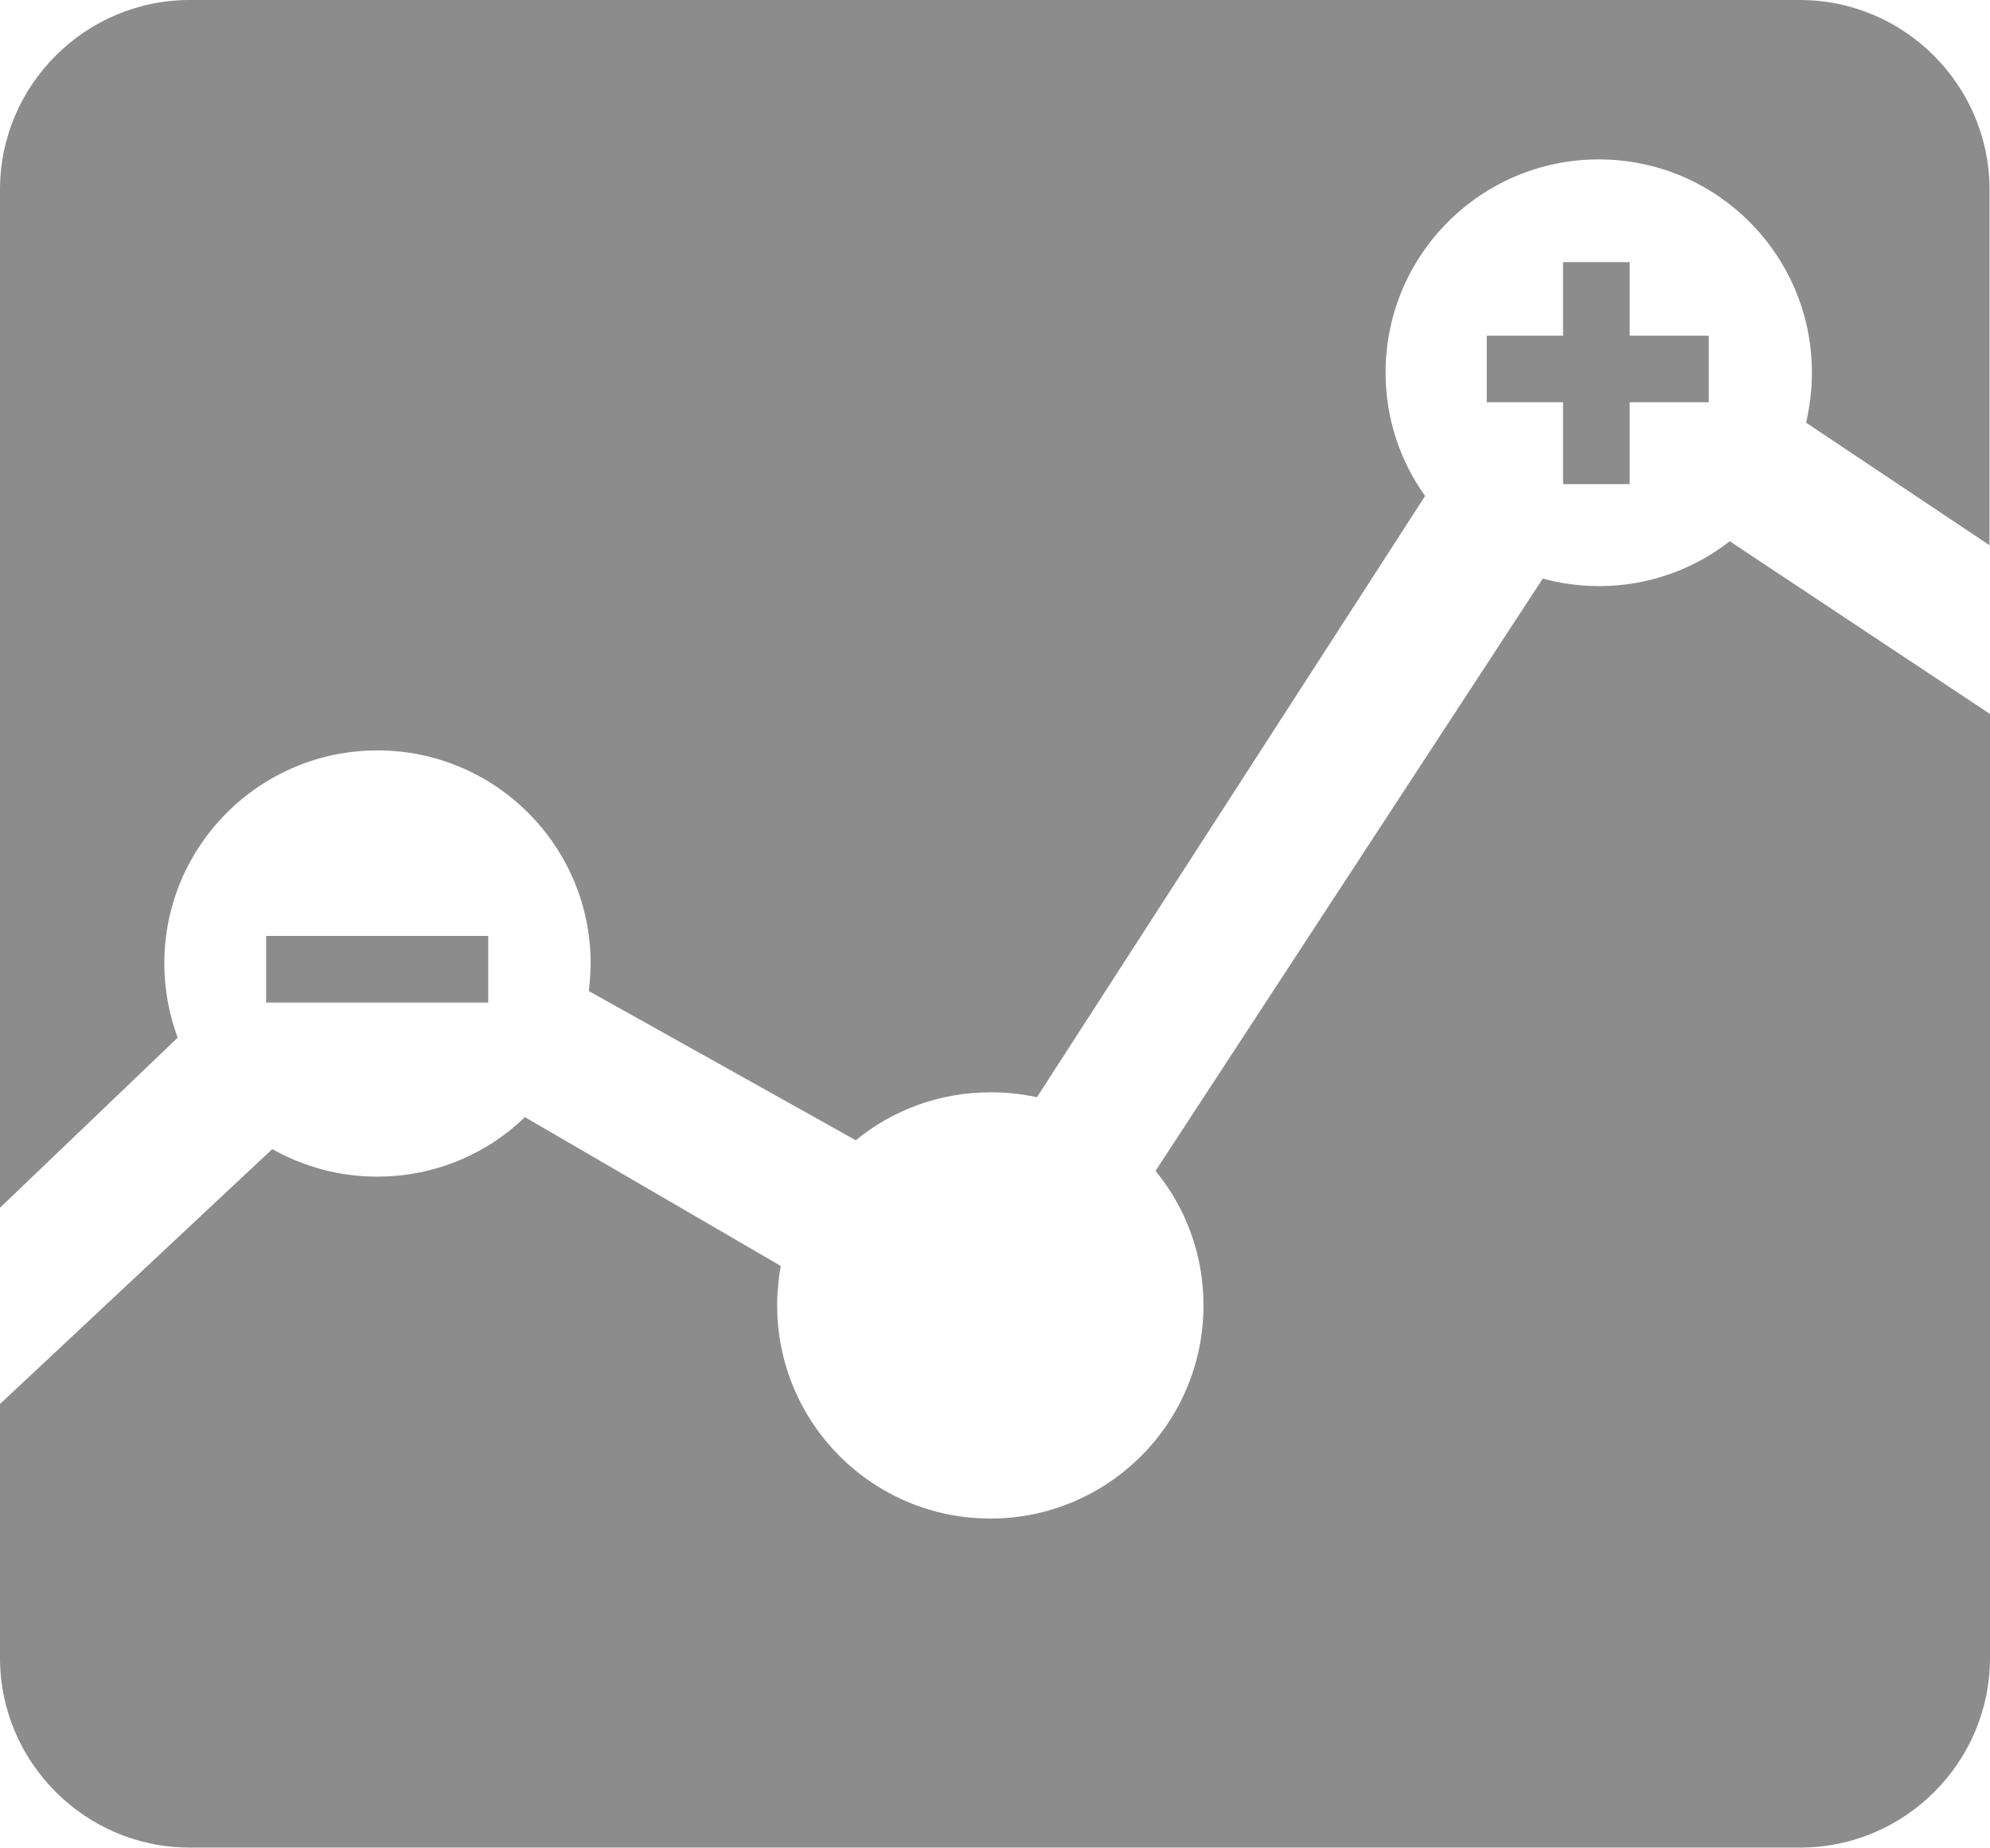
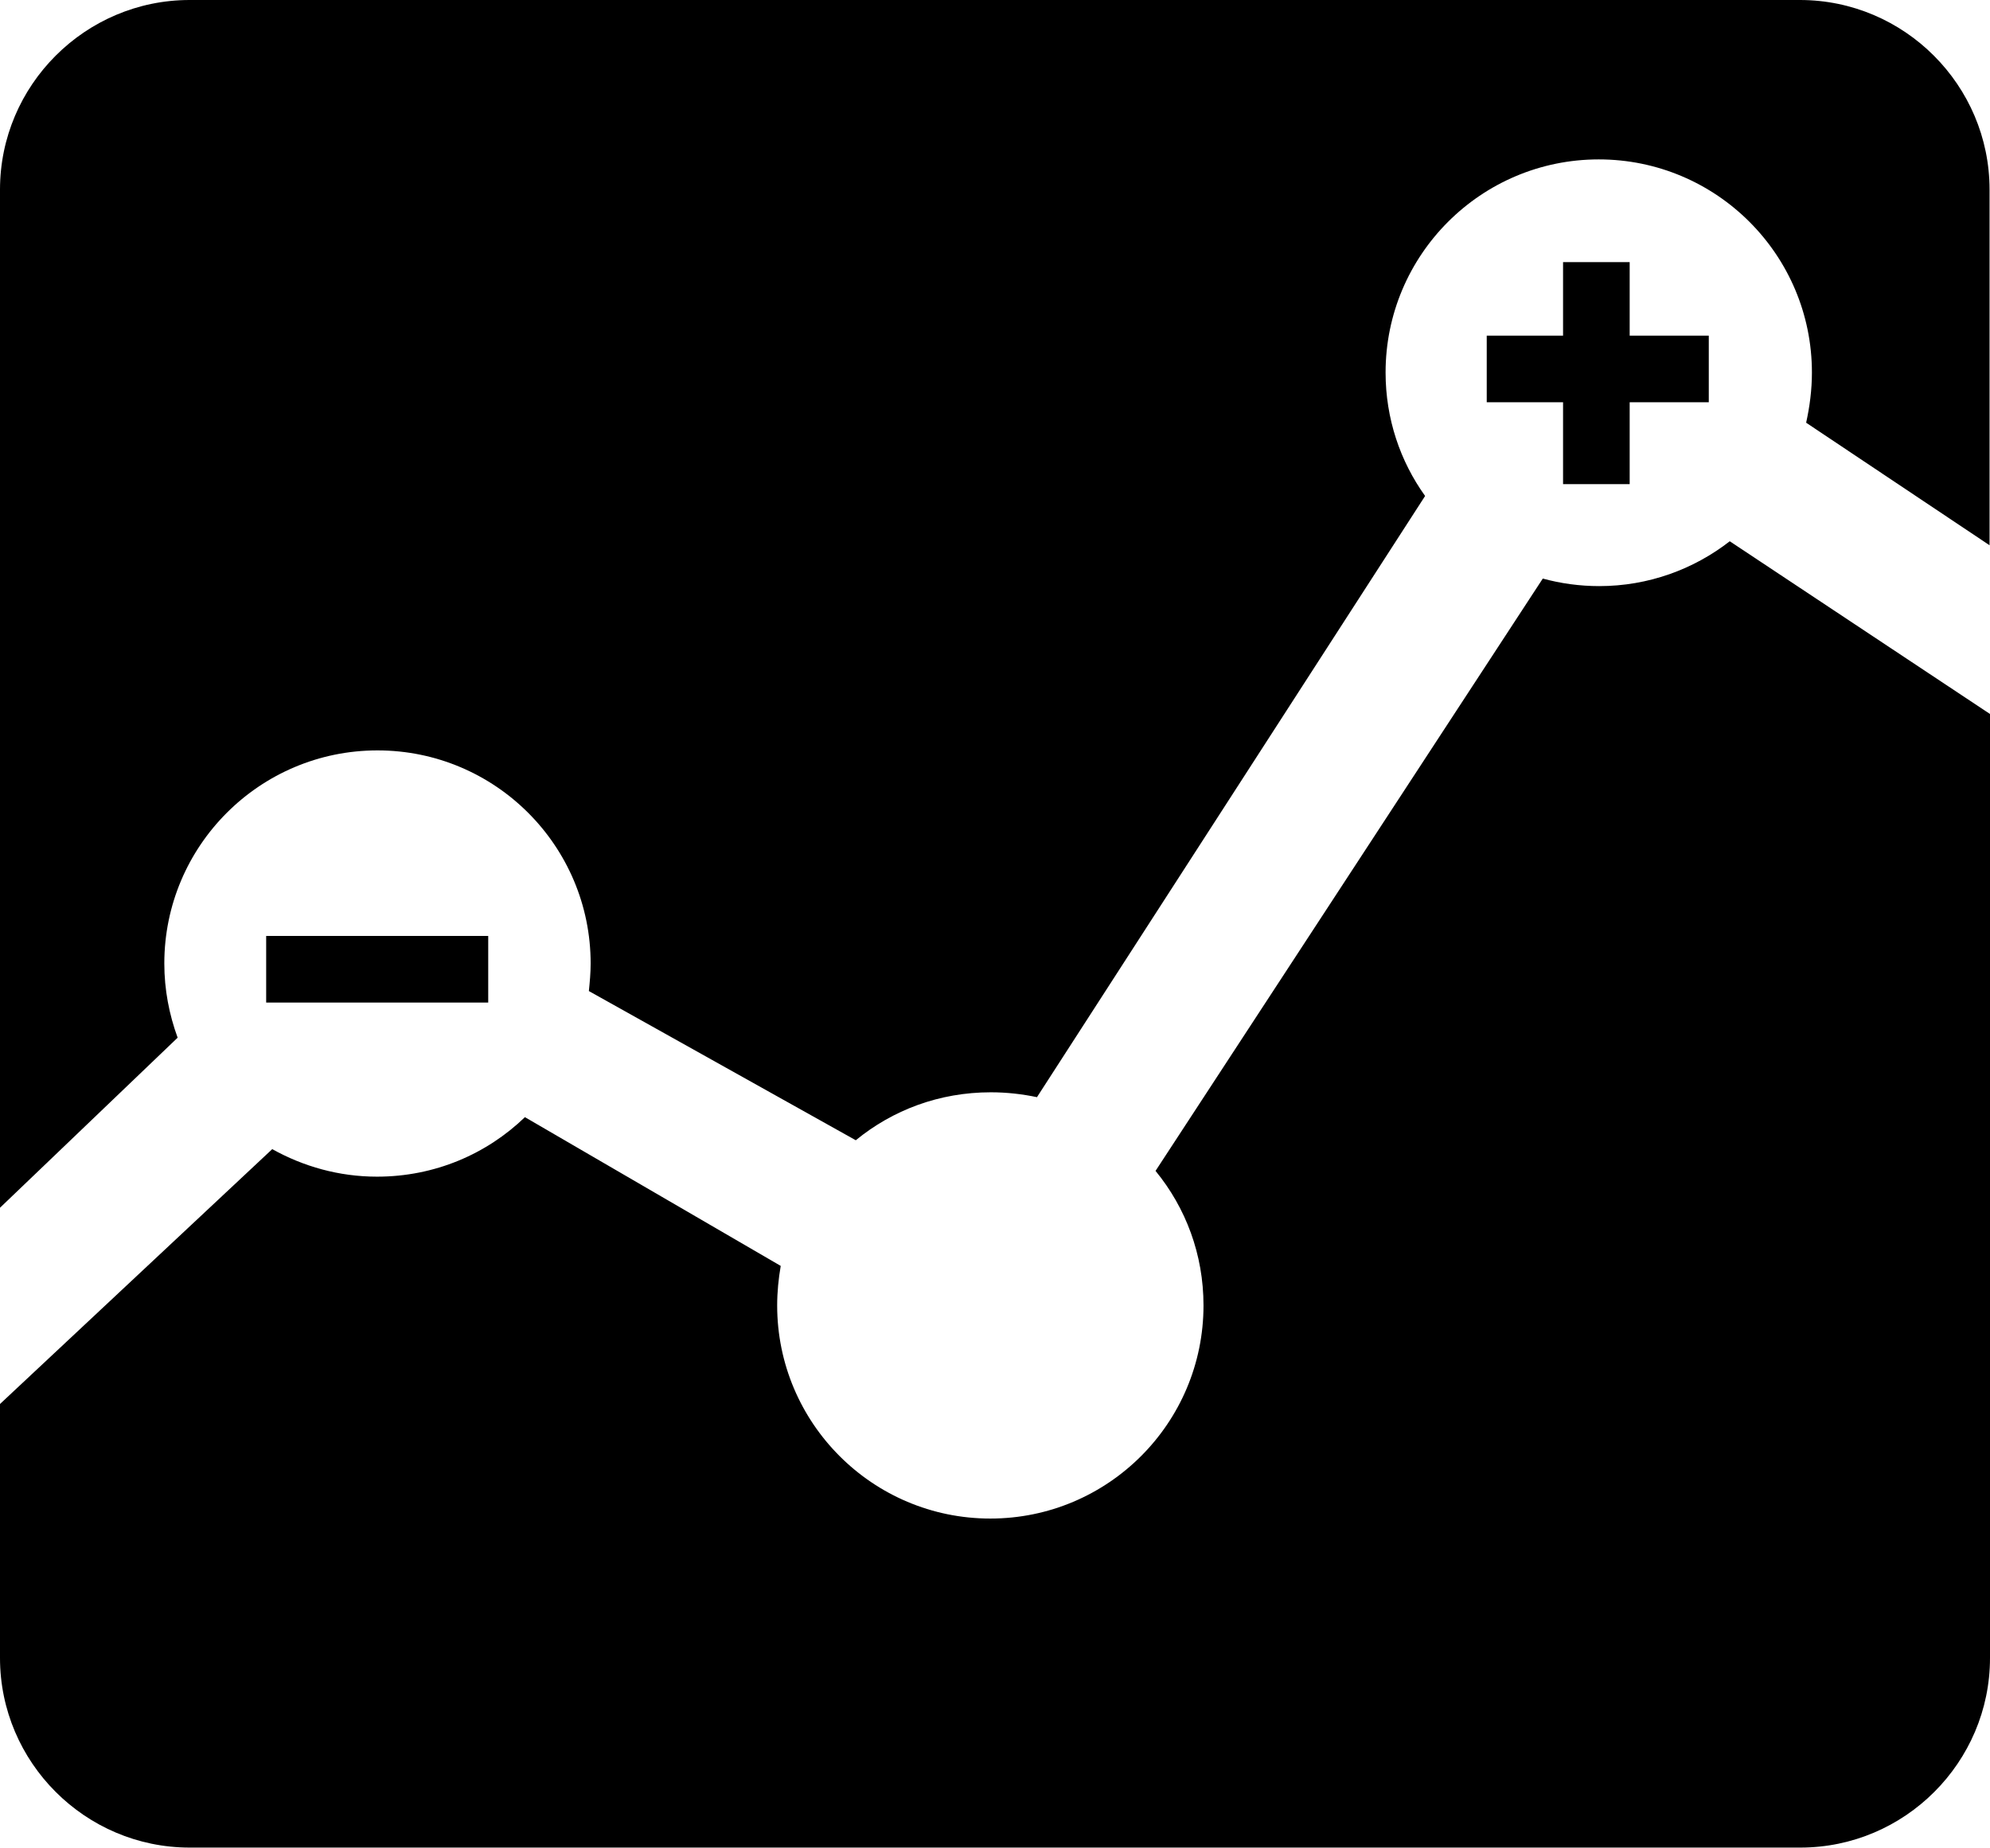
<svg xmlns="http://www.w3.org/2000/svg" viewBox="0 0 448.1 416.1" version="1.1" id="svg6" width="448.1" height="416.1">
  <defs id="defs10" />
-   <path d="m 347.4,130.3 -87.2,133.4 c 6.8,8.3 10.8,18.8 10.8,30.3 0,26.5 -21.5,48 -48,48 -26.5,0 -48,-21.5 -48,-48 0,-3 0.3,-6 0.8,-8.9 l -57.6,-33.5 c -8.6,8.3 -20.3,13.4 -33.3,13.4 -8.6,0 -16.6,-2.3 -23.6,-6.2 L 0,316.2 v 57.2 c 0,23.5 19.2,42.7 42.7,42.7 h 362.7 c 23.5,0 42.7,-19.2 42.7,-42.7 V 160.8 l -58.6,-38.9 c -8.1,6.3 -18.3,10.1 -29.4,10.1 -4.4,0 -8.7,-0.6 -12.7,-1.7 z" id="path2" style="fill:#8c8c8c;fill-opacity:1" />
-   <path d="m 85,169 c 26.5,0 48,21.5 48,48 0,2.1 -0.2,4.2 -0.4,6.2 l 60.1,33.6 C 201,250 211.5,246 223.1,246 c 3.6,0 7.1,0.4 10.4,1.1 l 87.4,-135.4 c -5.6,-7.8 -8.9,-17.4 -8.9,-27.8 0,-26.5 21.5,-48 48,-48 26.5,0 48,21.5 48,48 0,3.9 -0.5,7.7 -1.3,11.3 L 448,122.8 V 42.7 C 448,19.2 428.8,0 405.3,0 H 42.7 C 19.2,0 0,19.2 0,42.7 V 272 l 40,-38.3 c -1.9,-5.2 -3,-10.8 -3,-16.7 0,-26.5 21.5,-48 48,-48 z" id="path4" style="fill:#8c8c8c;fill-opacity:1" />
-   <rect style="fill:#8c8c8c;fill-opacity:1;stroke-width:1" id="rect4530" width="50" height="15" x="59.936" y="210.789" />
-   <rect style="fill:#8c8c8c;fill-opacity:1;stroke-width:1" id="rect4530-3" width="50" height="15" x="334.777" y="75.594" />
-   <rect style="fill:#8c8c8c;fill-opacity:1;stroke-width:1" id="rect4530-3-6" width="15" height="50" x="351.964" y="59.034" />
+   <path d="m 347.4,130.3 -87.2,133.4 c 6.8,8.3 10.8,18.8 10.8,30.3 0,26.5 -21.5,48 -48,48 -26.5,0 -48,-21.5 -48,-48 0,-3 0.3,-6 0.8,-8.9 l -57.6,-33.5 c -8.6,8.3 -20.3,13.4 -33.3,13.4 -8.6,0 -16.6,-2.3 -23.6,-6.2 L 0,316.2 v 57.2 c 0,23.5 19.2,42.7 42.7,42.7 h 362.7 c 23.5,0 42.7,-19.2 42.7,-42.7 V 160.8 l -58.6,-38.9 c -8.1,6.3 -18.3,10.1 -29.4,10.1 -4.4,0 -8.7,-0.6 -12.7,-1.7 z" id="path2" style="fill-opacity:1;" />
+   <path d="m 85,169 c 26.5,0 48,21.5 48,48 0,2.1 -0.2,4.2 -0.4,6.2 l 60.1,33.6 C 201,250 211.5,246 223.1,246 c 3.6,0 7.1,0.4 10.4,1.1 l 87.4,-135.4 c -5.6,-7.8 -8.9,-17.4 -8.9,-27.8 0,-26.5 21.5,-48 48,-48 26.5,0 48,21.5 48,48 0,3.9 -0.5,7.7 -1.3,11.3 L 448,122.8 V 42.7 C 448,19.2 428.8,0 405.3,0 H 42.7 C 19.2,0 0,19.2 0,42.7 V 272 l 40,-38.3 c -1.9,-5.2 -3,-10.8 -3,-16.7 0,-26.5 21.5,-48 48,-48 z" id="path4" style="fill-opacity:1" />
+   <rect style="fill-opacity:1;stroke-width:1" id="rect4530" width="50" height="15" x="59.936" y="210.789" />
+   <rect style="fill-opacity:1;stroke-width:1" id="rect4530-3" width="50" height="15" x="334.777" y="75.594" />
+   <rect style="fill-opacity:1;stroke-width:1" id="rect4530-3-6" width="15" height="50" x="351.964" y="59.034" />
</svg>
